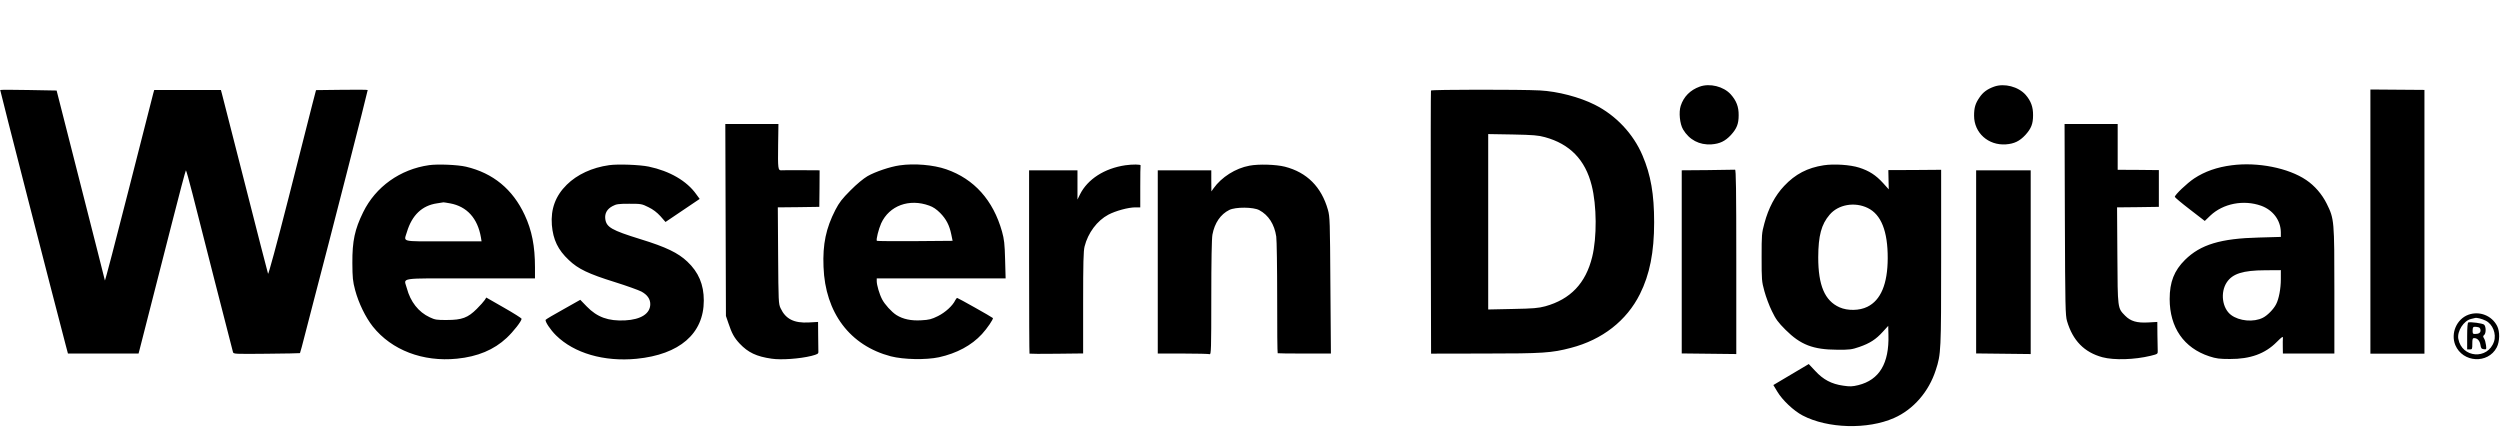
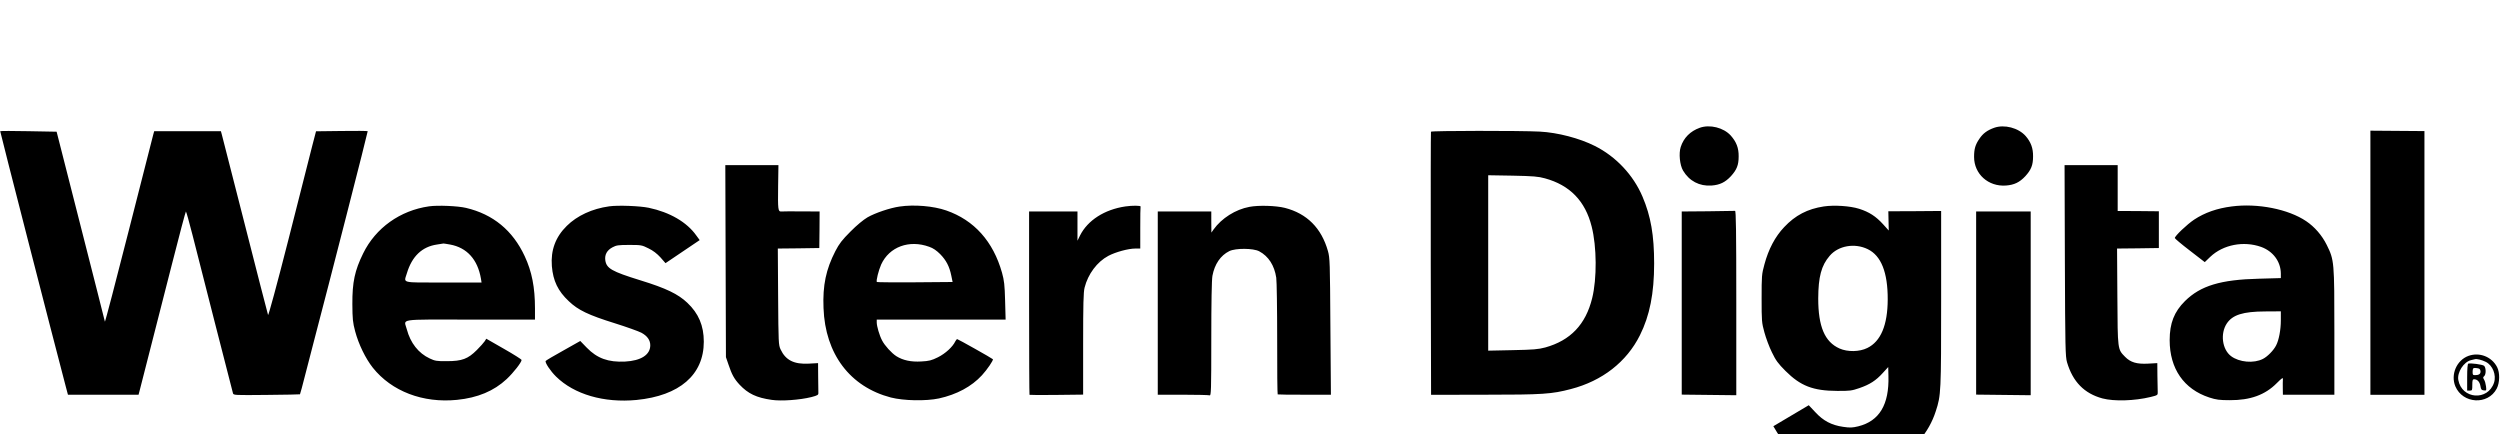
- <svg xmlns="http://www.w3.org/2000/svg" height="442pt" viewBox="62.3 63.2 2428.6 260" width="2548pt">
+ <svg xmlns="http://www.w3.org/2000/svg" height="442pt" viewBox="62.3 63.2 2428.6 180" width="2548pt">
  <path d="m1713.5 66.7c-9.2 3.3-15.6 9.7-18.5 18.7-2 6.2-.9 17.5 2.3 22.9 6 10.1 15.9 15.3 27.6 14.5 8.1-.6 13.3-3.1 18.9-9.1 5.7-6.3 7.5-10.8 7.5-19.2.1-8.2-2.2-14.1-7.7-20.3-7-7.7-20.3-11-30.1-7.5zm286 0c-6.7 2.4-10.9 5.5-14.3 10.6-4 5.8-5.2 9.9-5.2 17.7 0 16.6 13.8 29 30.9 27.8 8.1-.6 13.3-3.1 18.9-9.1 5.7-6.3 7.5-10.8 7.5-19.2.1-8-2.1-13.9-7.2-19.8-7.1-8-20.7-11.5-30.6-8zm-1937 3.3c-.2.4 50.9 199.5 63.6 247.7l2.2 8.3h68.6l1-3.8c1.2-4.5 13.4-52.2 31.3-122.5 7.2-28.4 13.4-51.7 13.7-51.7s3.2 10.2 6.4 22.8c5.5 21.7 38.1 149.6 39.3 153.7.5 2 1.2 2 32.7 1.7 17.7-.2 32.3-.4 32.4-.6.2-.1 2.6-9 5.3-19.7s6.3-24.6 8-30.9c14.7-55.8 52.8-204.6 52.5-205-.2-.3-11.5-.4-25.3-.2l-24.9.3-3.7 14.2c-1.9 7.8-12.3 48.4-22.9 90.2-11.7 45.9-19.7 75.2-20 74-.6-1.9-9.5-36.4-26.7-104-8.6-33.7-16.4-64.5-18.1-70.8l-1-3.7h-64.8l-.9 3.2c-.5 1.8-11.2 43.8-23.8 93.3s-23 89.3-23.2 88.5c-.1-.8-10.8-42.7-23.6-93l-23.3-91.5-27.3-.5c-14.9-.3-27.3-.3-27.5 0zm1389.9.5c-.2.5-.3 58.3-.2 128.3l.3 127.3 52.2-.1c56.4 0 65-.6 83.6-5.5 30.5-7.9 54.2-26.4 67.1-52.3 9.5-19 13.8-40.6 13.8-69.7 0-27.3-3.2-45.9-11.3-64.9-8.9-21-25.8-39-46.4-49.3-14.7-7.4-35.9-13-53.4-13.9-18.6-1-105.3-.9-105.7.1zm110.7 45.3c24.2 6.6 39.2 22 45.4 46.8 5 19.5 5.2 50.6.5 69.6-6.3 25.6-21.1 41.1-45.6 47.9-6.8 1.8-11.3 2.2-31.6 2.6l-23.8.5v-170.4l23.8.4c19.9.4 24.9.8 31.3 2.6zm801.9-46.3v256.6h52.5v-256.2l-26.3-.2c-14.4-.1-26.2-.2-26.2-.2zm-1597.8 126.7.3 93.3 2.4 7c3.3 9.9 5.6 14.1 10.9 19.8 8.2 8.7 16.4 12.6 31.1 14.7 9.2 1.4 27.3.1 38.6-2.7 6.1-1.6 6.9-2.1 6.8-4.1 0-1.2-.1-8.2-.2-15.6l-.1-13.3-8.9.5c-14.4.8-22.6-3.3-27.5-13.8-2-4.3-2.1-6.2-2.4-51.2l-.3-46.8 20.2-.2 20.1-.3.2-17.7.1-17.8-17.5-.1c-9.6-.1-18.5 0-19.7.1-3.2.2-3.4-1.7-3.1-24.8l.3-20.2h-51.6zm1301-.5c.3 85.2.5 93.3 2.1 98.8 5.6 18.9 16.7 30.3 34.4 35.1 11.4 3 31.1 2.4 46.8-1.4 6.8-1.7 7-1.8 6.9-4.7-.1-1.7-.2-8.7-.3-15.6l-.1-12.6-8.9.5c-11 .6-17.1-1.2-22.4-6.6-7.3-7.5-7.2-6.2-7.5-58.4l-.3-46.8 20.3-.2 20.3-.3v-35.7l-20-.2-20-.1v-44.5h-51.6zm-1589.1-52.7c-28.1 4-51.9 21-64 45.7-8.2 16.7-10.6 27.9-10.5 49.3.1 14.4.4 17.7 2.7 26.4 3.4 12.7 10.1 26.4 17.2 35.4 18.3 22.9 48.6 34.5 81.7 31.2 20.1-2 35.9-8.6 48.3-20.2 6.7-6.3 14.5-16.3 14.5-18.6 0-.5-7.7-5.4-17.2-10.8l-17.1-9.8-1.5 2.4c-.9 1.4-4.3 5.2-7.7 8.6-8.6 8.6-14.4 10.8-29 10.8-9.9.1-11.6-.2-16.7-2.6-11-5.1-18.8-15.1-22.3-28.3-2.7-10.6-10.2-9.5 61.5-9.5h63v-10.8c0-20.4-3-35.9-10-50.8-11.6-25-30.7-40.7-57-46.9-8.1-1.9-27.4-2.7-35.9-1.5zm20.4 37.1c16.4 3 26.8 14.5 30 33.1l.6 3.8h-37.1c-42.1 0-38.4.9-35.4-9.1 4.9-16.3 14.7-25.7 29.2-27.8 3.1-.5 6-.9 6.3-1 .3 0 3.2.4 6.4 1zm154.6-37.1c-16.6 2.3-31.2 9.1-41.2 19-11 10.8-15.7 23.7-14.5 39.1 1.2 14.3 5.9 24.2 16.5 34.1 9 8.6 19 13.4 44.7 21.4 11.5 3.6 23.1 7.8 25.8 9.2 5.7 3.1 8.6 7.2 8.6 12.2 0 9.2-9 15-24.5 15.8-16.3.8-27.1-3.1-37.2-13.5l-6.3-6.5-16.5 9.3c-9.1 5-16.8 9.6-17.1 10.1-.9 1.5 4.5 9.7 10.1 15.2 17.6 17.3 46.5 25.7 78.1 22.7 41.8-4.1 65.4-24.4 65.4-56.6 0-15.6-5.1-27.5-16-37.8-9-8.5-20.5-14.1-45.5-21.8-28.1-8.7-33.1-11.6-34.2-19.6-.7-5.4 1.7-9.7 7-12.5 3.7-2 5.7-2.3 16.2-2.3 11.6 0 12.3.1 18.7 3.3 4.6 2.2 8.3 5.1 11.7 8.8l4.9 5.6 16.6-11.2 16.6-11.2-3.3-4.5c-9.2-13-25.8-22.6-46.2-26.9-8.7-1.8-29.8-2.6-38.4-1.4zm282.1.2c-9.2 1.3-23.7 6.2-31.2 10.5-3.9 2.3-10.5 7.7-16.5 13.8-8.2 8.2-10.9 11.7-14.7 19-9.1 17.7-12.4 33.2-11.5 55.3 1.6 44.6 25.7 76.5 65.4 86.9 12.5 3.2 34.1 3.6 46.8.9 17.2-3.8 31.6-11.5 41.7-22.5 5-5.4 11.4-14.8 10.6-15.6-.9-1-33.9-19.5-34.6-19.5-.5 0-1.3 1-1.9 2.2-2.5 5.3-9.6 11.8-16.8 15.4-6.3 3.1-8.6 3.7-16.2 4.1-9.9.6-17.8-1.1-24.2-5.1-4.7-3-11.4-10.4-13.9-15.3-2.6-4.9-5.2-13.9-5.2-17.5v-2.8h125.2l-.5-18.3c-.4-15.4-.9-19.6-3-27.2-8.6-30.5-27.1-51.1-54.2-60.5-12.4-4.3-31-5.9-45.3-3.8zm28.8 39.1c3.8 1.3 7.1 3.6 10.6 7.1 5.9 6 9 12 10.8 20.8l1.3 6.3-36.5.3c-20.1.1-36.8 0-37.1-.3-.9-1 1.7-11.4 4.2-17 7.9-17.2 27.2-24.3 46.7-17.2zm190.5-39.2c-20.3 3-36.6 13.5-44 28.2l-2.5 5.1v-28.4h-47v88.8c0 48.9.2 89.1.4 89.3s12.1.3 26.3.1l25.8-.3v-49.2c0-38.7.3-50.4 1.4-54.7 3.3-13.2 12.2-25.1 23.1-30.9 7-3.7 19.4-7.1 26.2-7.1h4.8v-20c0-11 .1-20.3.3-20.8.3-1-7.9-1.1-14.8-.1zm120.6.4c-13.6 2.5-27.1 11.1-34.9 22l-2.1 3-.1-10.3v-10.2h-52v178h24.4c13.4 0 25.1.3 26 .6 1.4.6 1.6-4.7 1.6-54.8 0-35.6.4-57.5 1.1-61.3 2.1-11.3 7.9-19.8 16.4-24 6.1-3 23.4-2.9 29.1.2 9 4.8 14.7 13.7 16.5 25.6.5 3.4.9 30.3.9 59.7-.1 29.4.2 53.6.5 53.7.3.2 12 .3 26.1.3h25.6l-.5-66.3c-.4-62.6-.5-66.6-2.4-73.3-6.3-22.3-20.4-36.4-41.8-41.9-8.7-2.2-25.5-2.7-34.4-1zm557.9-.4c-15.8 2.4-27.7 8.6-38.5 20.1-8.8 9.3-15.2 21.4-19.2 36.3-2.6 9.5-2.7 11.1-2.7 33 0 21.8.1 23.5 2.7 32.9 1.5 5.5 4.7 14.2 7.3 19.4 3.8 7.9 6 10.9 13.2 18.1 14.6 14.6 26.8 19.3 50.2 19.4 12.3.1 14.2-.2 21.5-2.7 10.2-3.5 16.2-7.4 22.8-14.7l5.3-5.8.2 8.7c.8 27.8-8.8 43.8-29.3 48.9-5.8 1.4-8 1.5-14.7.5-11.3-1.6-19.4-5.9-27.1-14.3l-6.3-6.7-17.2 10.2-17.2 10.2 3.8 6.3c4.9 8.3 15.9 18.7 24.7 23.3 24.3 12.7 63.1 13.8 88.8 2.4 18.7-8.2 33.8-25.6 40.5-46.6 5.1-15.6 5.2-18.2 5.2-109.4v-85.1l-25.6.2-25.7.1.2 9.4.2 9.3-5.5-6.1c-7-7.7-13.5-11.9-23.2-15-8.8-2.8-24.3-3.8-34.4-2.3zm42.7 41.5c13 6.3 19.5 22.5 19.4 48.9-.1 24.9-6.7 40.7-19.8 47.1-7.6 3.8-19.2 4-27 .5-14.4-6.4-20.7-21.3-20.7-48.6.1-21 3-32 11.1-41.4 8.4-9.9 24.3-12.7 37-6.5zm353.6-41.5c-14.2 1.8-26.2 6-36.5 12.8-6.9 4.6-18.8 15.9-18.8 17.9 0 .5 6.5 6 14.6 12.2l14.5 11.2 5.4-5.2c12.5-11.8 32.3-15.6 49.3-9.6 11.6 4.2 19 14.1 19.2 25.7v4.6l-21.2.6c-37.3.9-56.8 6.8-71.9 21.7-10.5 10.4-14.9 21.5-14.9 38 0 27.7 13.8 47.6 38.5 55.7 6.8 2.2 9.8 2.6 20 2.6 19.8.1 34.2-5.1 45.5-16.5 5.3-5.3 6.2-5.8 6-3.7-.1 1.3-.2 5.2-.1 8.6l.1 6.3h50v-60.4c0-69.1-.1-70.3-7.4-85.1-4.6-9.3-11.8-17.6-20-23.1-17.3-11.7-47.1-17.6-72.3-14.3zm47.7 110.6c0 9.2-1.9 19.3-4.6 24.4-2.4 4.8-8.4 10.9-12.8 13.1-8.9 4.6-23.1 3.3-31-2.7-8.6-6.5-10.6-21.9-4.1-31.7 5.6-8.4 15.7-11.6 37.3-11.7l15.2-.1zm-556.7-105.9-25.3.2v177.9l26.5.3 26.5.3v-89.6c0-71-.3-89.5-1.2-89.5-.7.1-12.7.2-26.5.4zm260.7 89.2v88.9l26.5.3 26.5.3v-178.5h-53zm478.2 51.3c-11.4 4.2-17.4 18-12.7 29.5 7.2 17.1 31.7 18.5 40.2 2.3 3-5.7 3.2-15.5.4-20.9-5.2-10.1-17.1-14.8-27.9-10.9zm16.9 5.8c6.8 3.4 10.4 12.8 8 20.2-6 18-31.3 16.1-34.7-2.6-1.3-7.4 5.3-17.7 12.4-19.3 1.5-.3 3.2-.7 3.7-.9 1.7-.6 6.8.7 10.6 2.6z" />
  <path d="m2460.1 295.8c-.7.2-1.1 5.1-1.1 13.3v12.9h2.5c2.4 0 2.5-.3 2.5-5.5 0-4.6.3-5.5 1.8-5.5 3.1 0 5.4 2.5 6.1 6.6.5 3.3 1 3.9 3.3 4.2 2.5.3 2.6.2 2.1-4-.3-2.4-1.1-5.3-1.9-6.5-1.1-1.8-1.1-2.3.1-3.3 2-1.7 1.9-8.4-.1-10.1-1.6-1.3-13.1-2.8-15.3-2.1zm10.3 4.8c.9.3 1.6 1.6 1.6 2.9 0 2.4-1.7 3.5-5.5 3.5-1.9 0-2.3-.5-2.2-3.5.1-2.9.5-3.5 2.3-3.5 1.2 0 2.9.3 3.8.6z" />
</svg>
